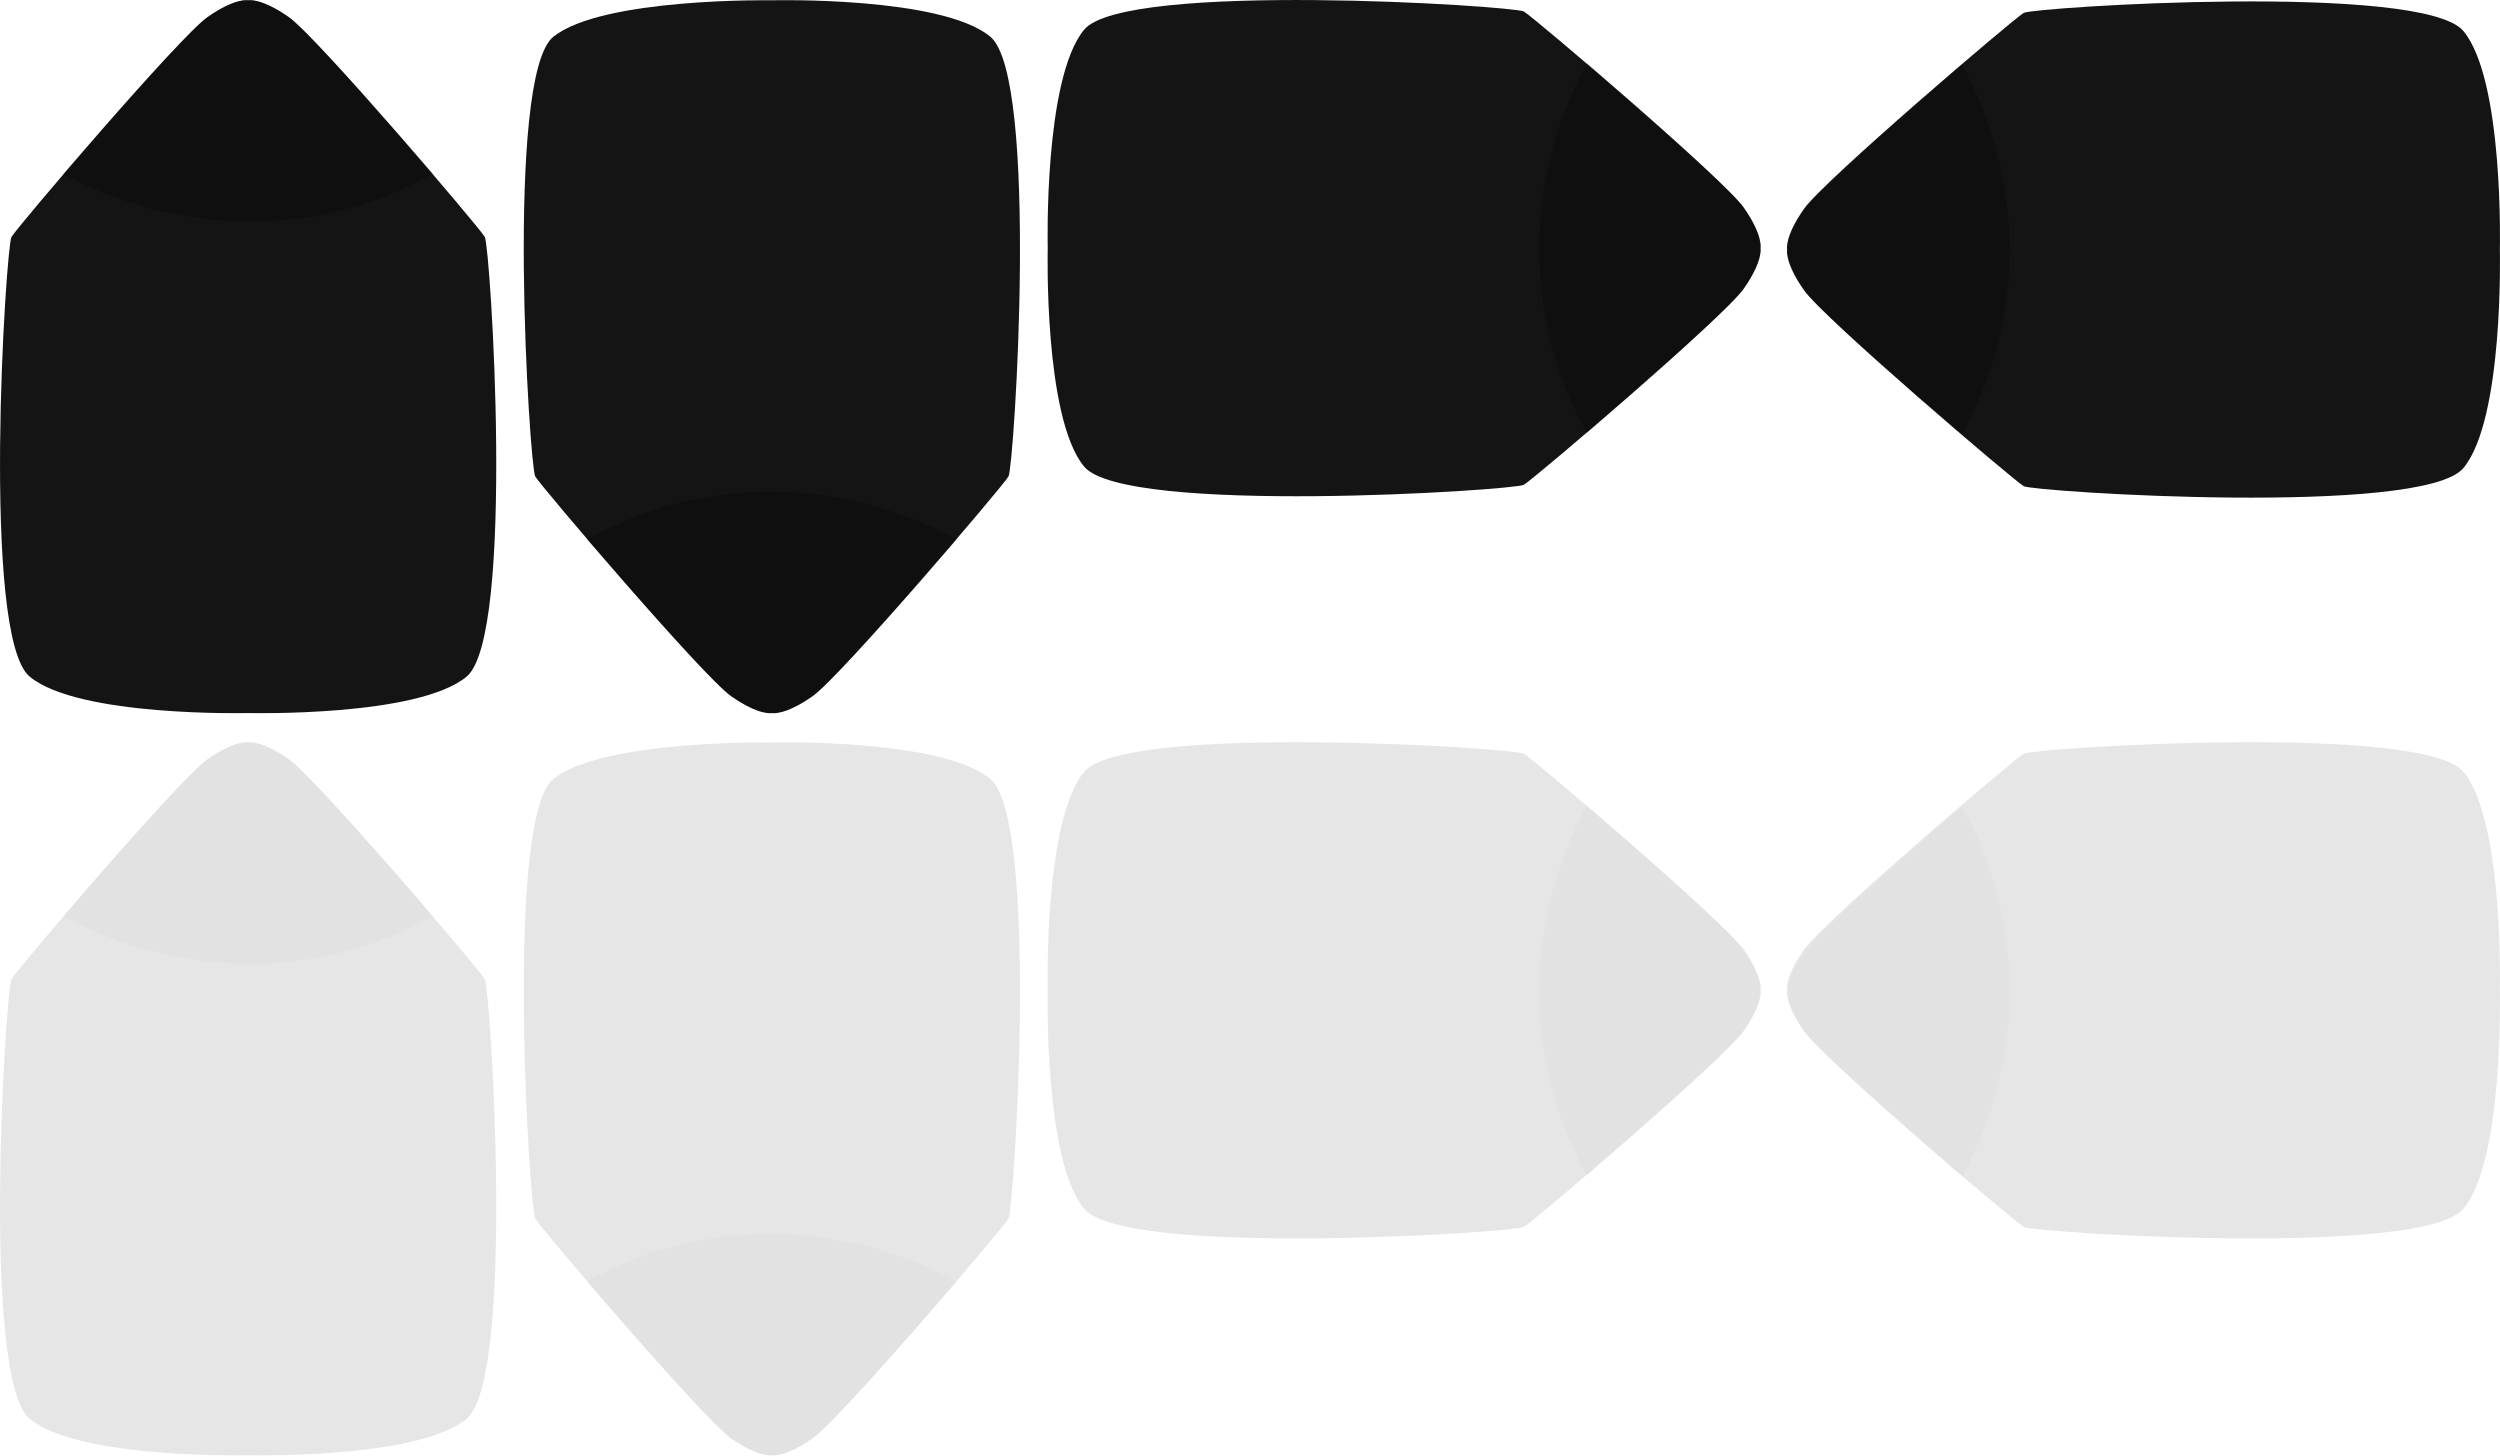
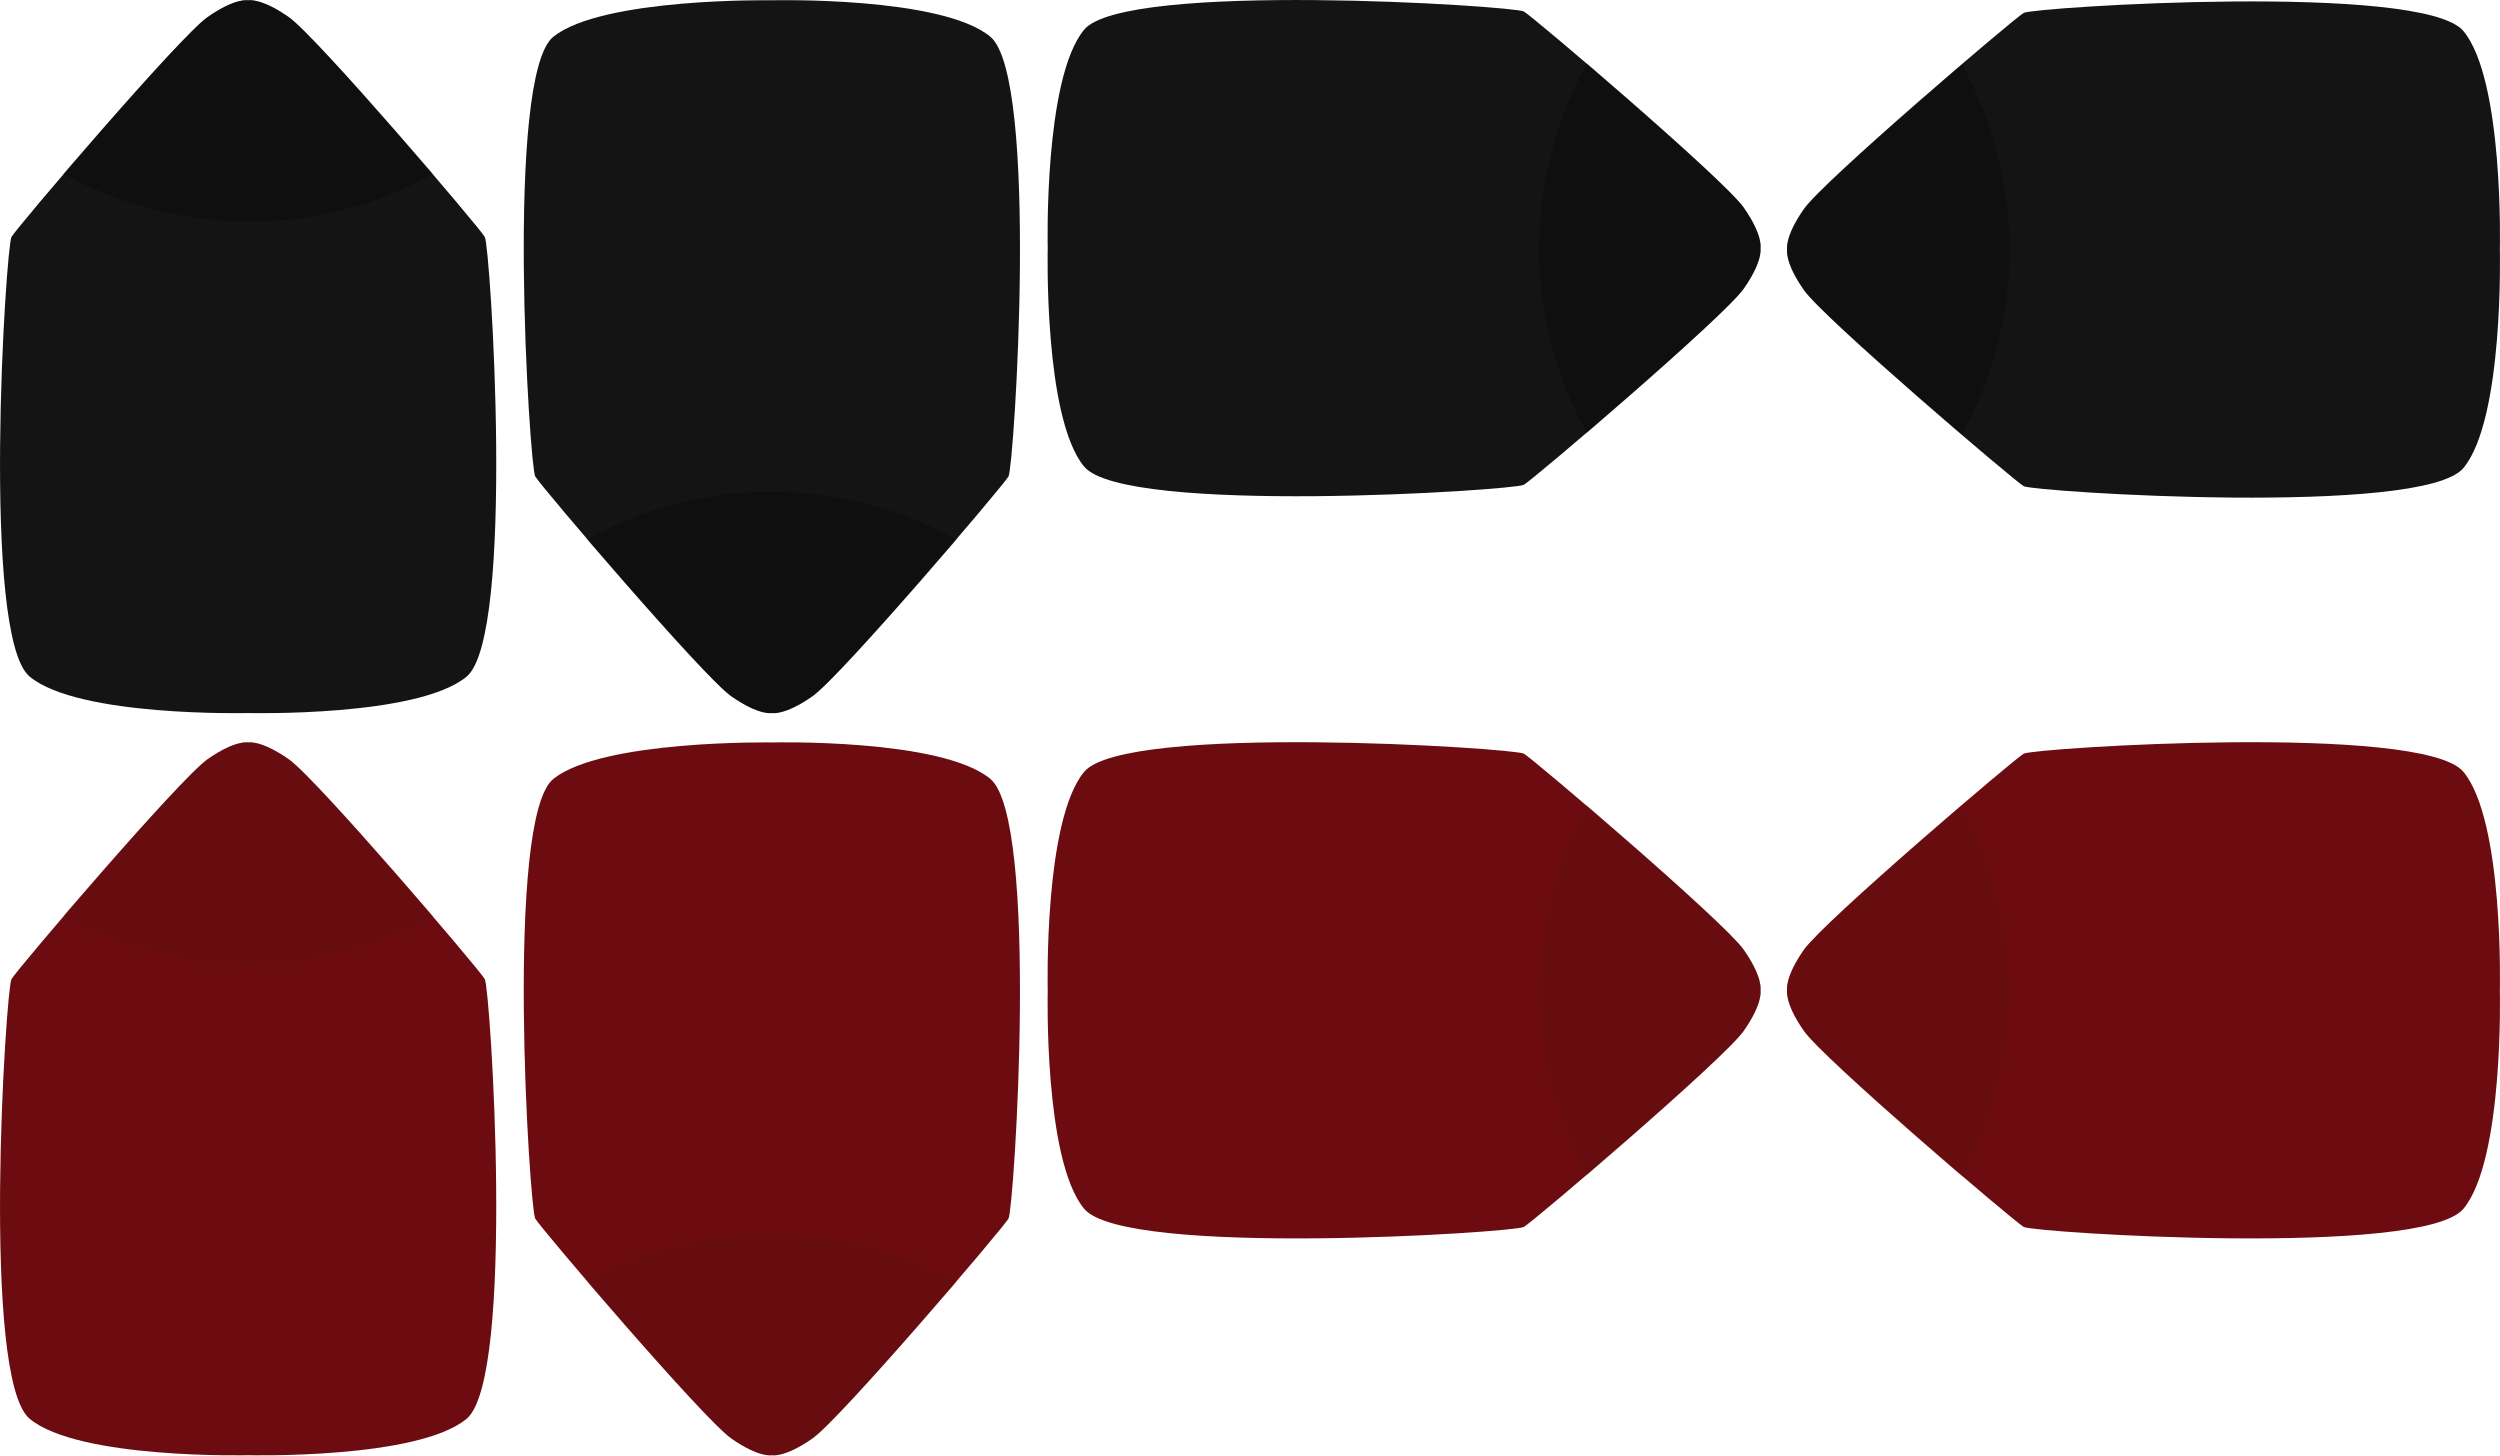
<svg xmlns="http://www.w3.org/2000/svg" id="Layer_1" data-name="Layer 1" width="178.53" height="103.93" viewBox="0 0 178.53 103.93">
  <defs>
    <style>
      .cls-1 {
        fill: #141414;
      }

      .cls-2, .cls-4 {
        isolation: isolate;
        opacity: 0.25;
      }

      .cls-3 {
-         fill: #e6e6e6;
+         fill: #6c0c10;
      }

      .cls-4 {
-         fill: #D6D6D6;
+         fill: #580b0d;
      }
    </style>
  </defs>
  <g>
    <g>
      <path class="cls-1" d="M124.5,20.6c1.4-2,1.2-2.9,1.2-2.9s.2-.9-1.2-2.9-15-13.6-15.7-14S80.3-1.4,77.4,2.1s-2.6,15.6-2.6,15.6-.3,12.1,2.6,15.6,30.7,1.7,31.4,1.3S123.1,22.6,124.5,20.6Z" transform="translate(0.02 0.02)" />
      <path class="cls-2" d="M124.5,20.6c1.4-2,1.2-2.9,1.2-2.9s.2-.9-1.2-2.9c-.9-1.3-6.9-6.6-11.2-10.3a27.84,27.84,0,0,0-3.4,13.2,26.73,26.73,0,0,0,3.4,13.2C117.6,27.2,123.6,21.9,124.5,20.6Z" transform="translate(0.02 0.02)" />
    </g>
    <g>
      <path class="cls-1" d="M52.2,49.7c2,1.4,2.9,1.2,2.9,1.2s.9.2,2.9-1.2S71.6,34.7,72,34,74.2,5.5,70.7,2.6,55.1,0,55.1,0,43-.2,39.5,2.6,37.8,33.3,38.2,34,50.2,48.3,52.2,49.7Z" transform="translate(0.02 0.02)" />
      <path class="cls-2" d="M52.2,49.7c2,1.4,2.9,1.2,2.9,1.2s.9.2,2.9-1.2c1.3-.9,6.6-6.9,10.3-11.2a27.84,27.84,0,0,0-13.2-3.4,26.73,26.73,0,0,0-13.2,3.4C45.6,42.8,50.9,48.8,52.2,49.7Z" transform="translate(0.02 0.02)" />
    </g>
    <g>
      <path class="cls-1" d="M175.9,2.2C173-1.3,145.2.5,144.5.9s-14.3,12-15.7,14-1.2,2.9-1.2,2.9-.2.9,1.2,2.9,15,13.6,15.7,14,28.5,2.2,31.4-1.3,2.6-15.6,2.6-15.6S178.8,5.7,175.9,2.2Z" transform="translate(0.02 0.02)" />
      <path class="cls-2" d="M140.1,4.6c-4.3,3.7-10.3,9-11.2,10.3-1.4,2-1.2,2.9-1.2,2.9s-.2.9,1.2,2.9c.9,1.3,6.9,6.6,11.2,10.3a27.84,27.84,0,0,0,3.4-13.2A27.84,27.84,0,0,0,140.1,4.6Z" transform="translate(0.02 0.02)" />
    </g>
    <g>
      <path class="cls-1" d="M20.6,1.2C18.6-.2,17.7,0,17.7,0s-.9-.2-2.9,1.2S1.2,16.2.8,16.9-1.4,45.4,2.1,48.3s15.6,2.6,15.6,2.6,12.1.3,15.6-2.6S35,17.6,34.6,16.9,22.6,2.6,20.6,1.2Z" transform="translate(0.02 0.02)" />
      <path class="cls-2" d="M20.6,1.2C18.6-.2,17.7,0,17.7,0s-.9-.2-2.9,1.2c-1.3.9-6.6,6.9-10.3,11.2a27.84,27.84,0,0,0,13.2,3.4,26.73,26.73,0,0,0,13.2-3.4C27.2,8.1,21.9,2.1,20.6,1.2Z" transform="translate(0.02 0.02)" />
    </g>
  </g>
  <g>
    <g>
      <path class="cls-3" d="M124.5,73.6c1.4-2,1.2-2.9,1.2-2.9s.2-.9-1.2-2.9-15-13.6-15.7-14-28.5-2.2-31.4,1.3-2.6,15.6-2.6,15.6-.3,12.1,2.6,15.6,30.7,1.7,31.4,1.3S123.1,75.6,124.5,73.6Z" transform="translate(0.02 0.02)" />
      <path class="cls-4" d="M124.5,73.6c1.4-2,1.2-2.9,1.2-2.9s.2-.9-1.2-2.9c-.9-1.3-6.9-6.6-11.2-10.3a27.84,27.84,0,0,0-3.4,13.2,26.73,26.73,0,0,0,3.4,13.2C117.6,80.2,123.6,74.9,124.5,73.6Z" transform="translate(0.02 0.02)" />
    </g>
    <g>
      <path class="cls-3" d="M52.2,102.7c2,1.4,2.9,1.2,2.9,1.2s.9.2,2.9-1.2S71.6,87.7,72,87s2.2-28.5-1.3-31.4S55.1,53,55.1,53,43,52.8,39.5,55.6,37.8,86.3,38.2,87,50.2,101.3,52.2,102.7Z" transform="translate(0.02 0.02)" />
      <path class="cls-4" d="M52.2,102.7c2,1.4,2.9,1.2,2.9,1.2s.9.2,2.9-1.2c1.3-.9,6.6-6.9,10.3-11.2a27.84,27.84,0,0,0-13.2-3.4,26.73,26.73,0,0,0-13.2,3.4C45.6,95.8,50.9,101.8,52.2,102.7Z" transform="translate(0.02 0.02)" />
    </g>
    <g>
      <path class="cls-3" d="M175.9,55.1c-2.9-3.5-30.7-1.7-31.4-1.3s-14.3,12-15.7,14-1.2,2.9-1.2,2.9-.2.9,1.2,2.9,15,13.6,15.7,14,28.5,2.2,31.4-1.3,2.6-15.6,2.6-15.6S178.8,58.6,175.9,55.1Z" transform="translate(0.02 0.02)" />
      <path class="cls-4" d="M140.1,57.6c-4.3,3.7-10.3,9-11.2,10.3-1.4,2-1.2,2.9-1.2,2.9s-.2.9,1.2,2.9c.9,1.3,6.9,6.6,11.2,10.3a27.32,27.32,0,0,0,0-26.4Z" transform="translate(0.02 0.02)" />
    </g>
    <g>
      <path class="cls-3" d="M20.6,54.2c-2-1.4-2.9-1.2-2.9-1.2s-.9-.2-2.9,1.2S1.2,69.2.8,69.9s-2.2,28.5,1.3,31.4,15.6,2.6,15.6,2.6,12.1.3,15.6-2.6S35,70.6,34.6,69.9,22.6,55.6,20.6,54.2Z" transform="translate(0.02 0.02)" />
      <path class="cls-4" d="M20.6,54.2c-2-1.4-2.9-1.2-2.9-1.2s-.9-.2-2.9,1.2c-1.3.9-6.6,6.9-10.3,11.2a27.84,27.84,0,0,0,13.2,3.4,26.73,26.73,0,0,0,13.2-3.4C27.2,61.1,21.9,55.1,20.6,54.2Z" transform="translate(0.02 0.02)" />
    </g>
  </g>
</svg>
